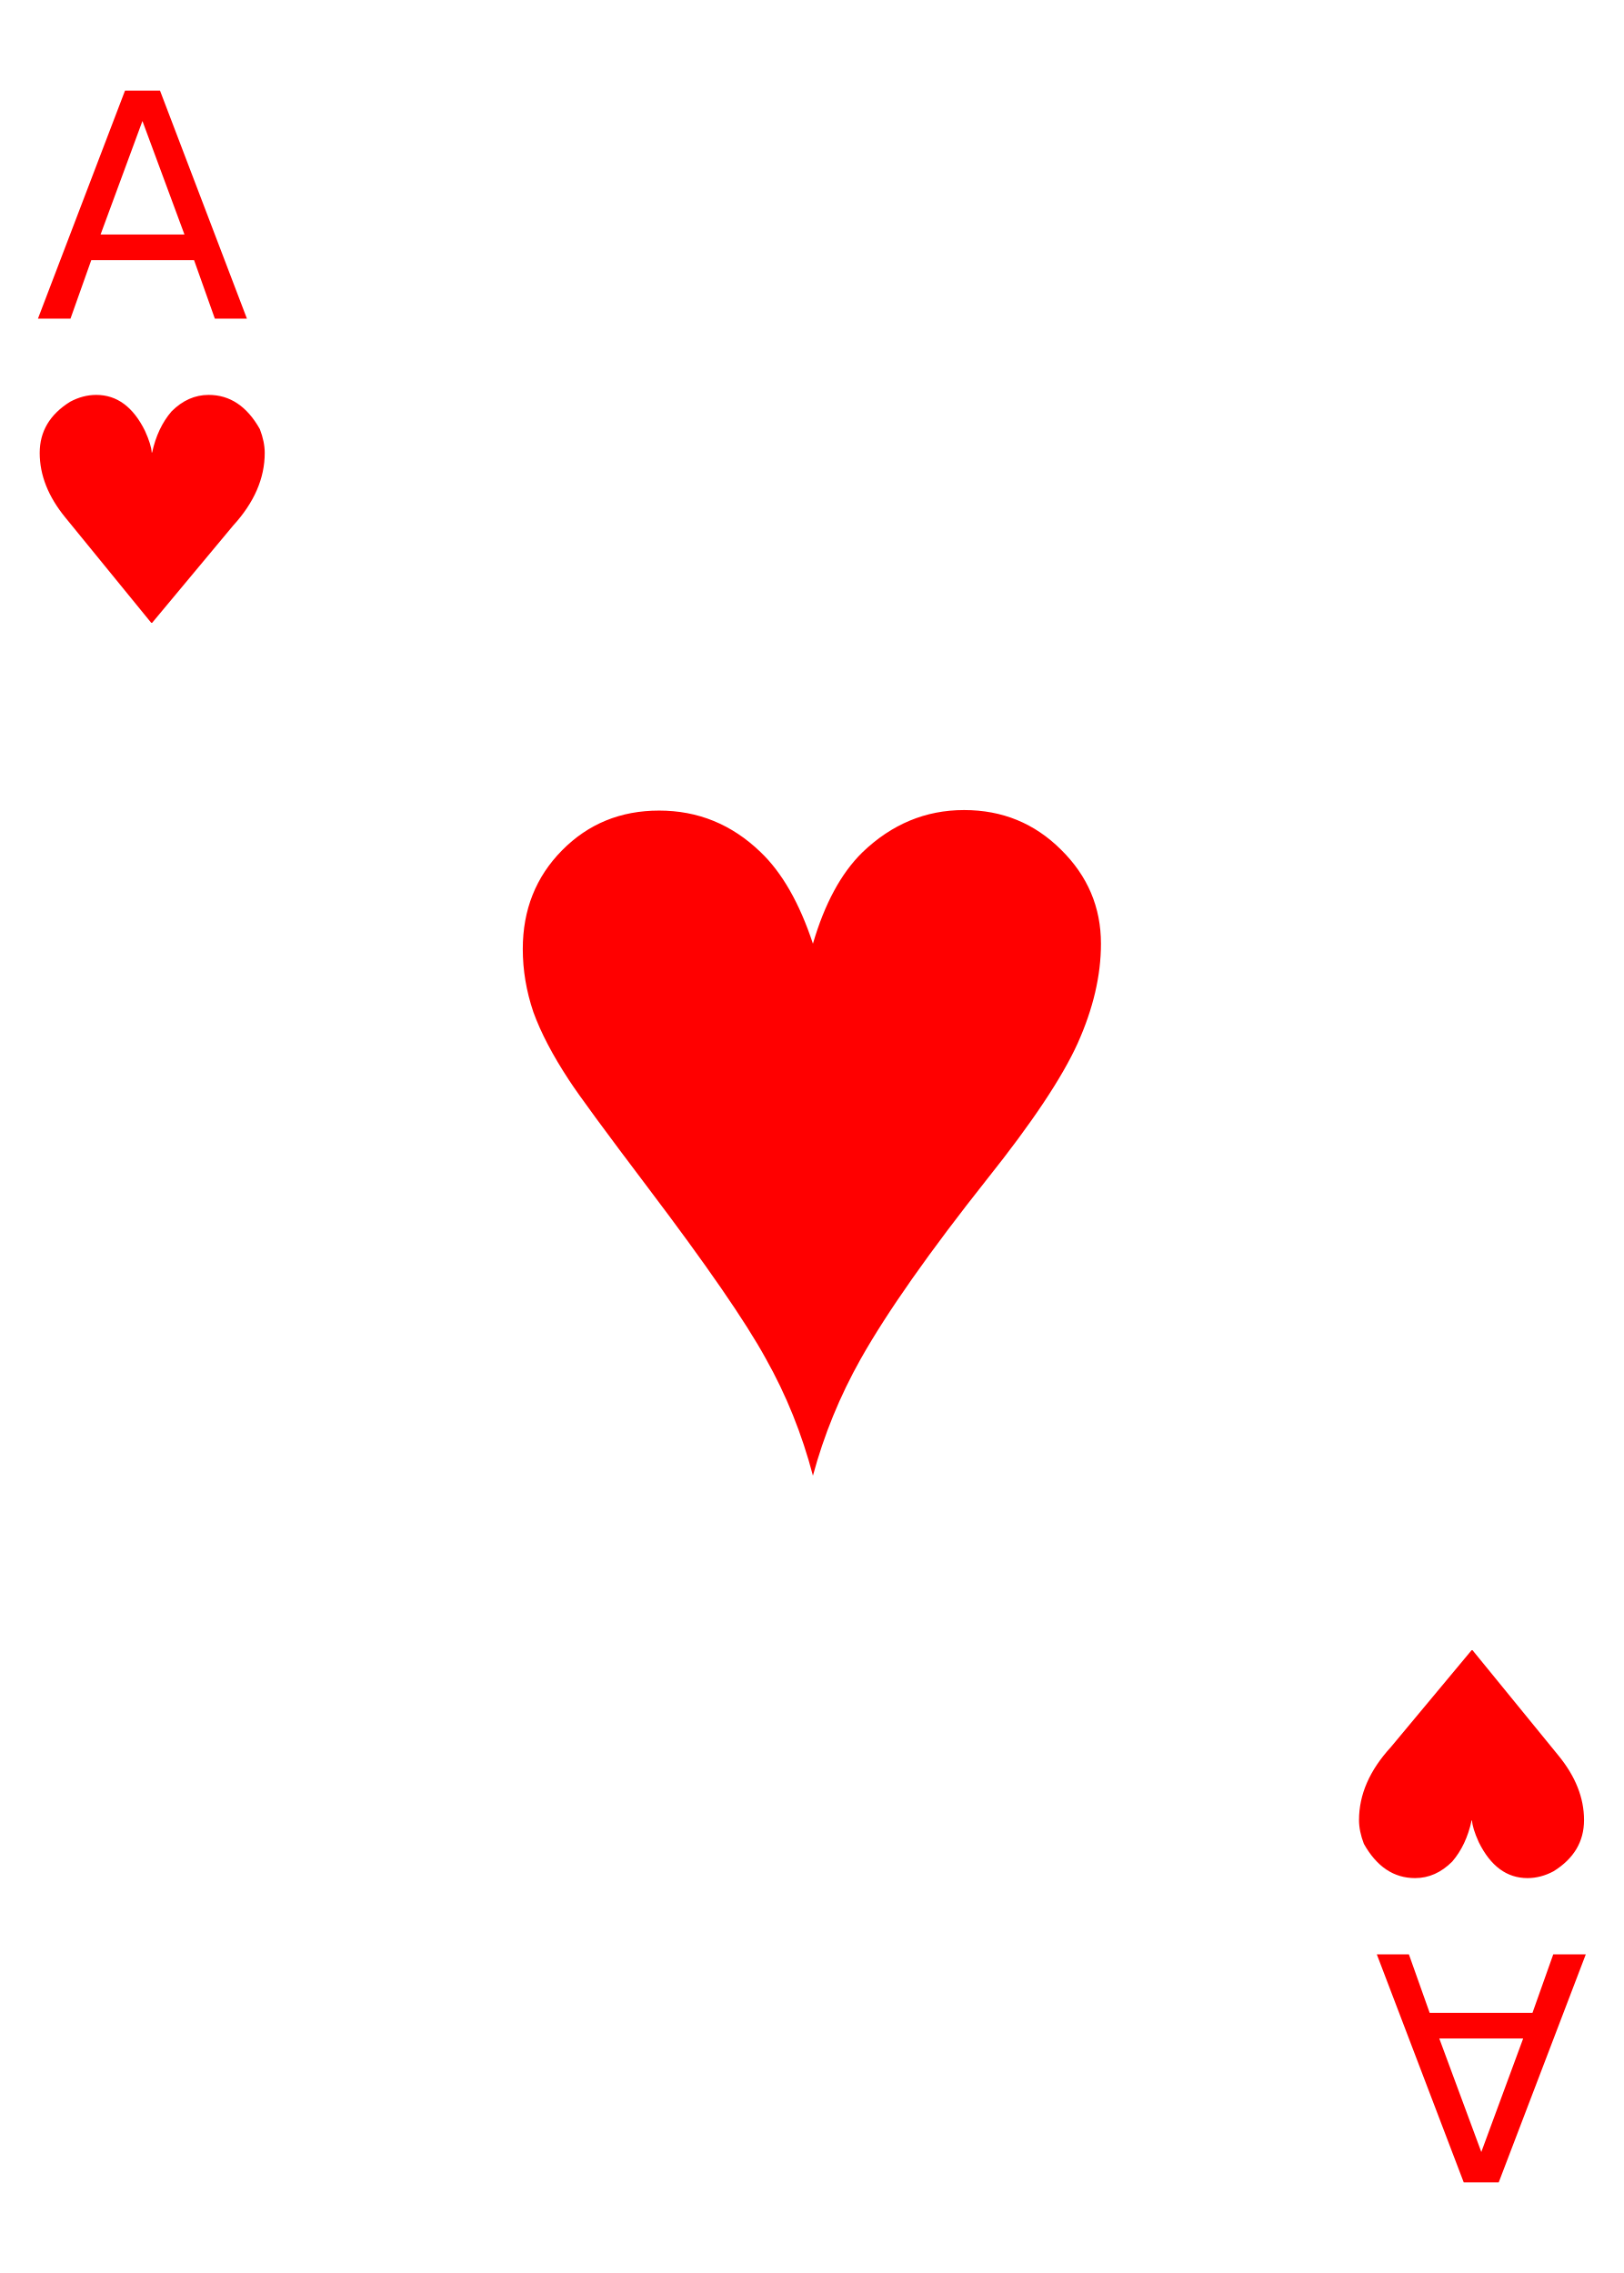
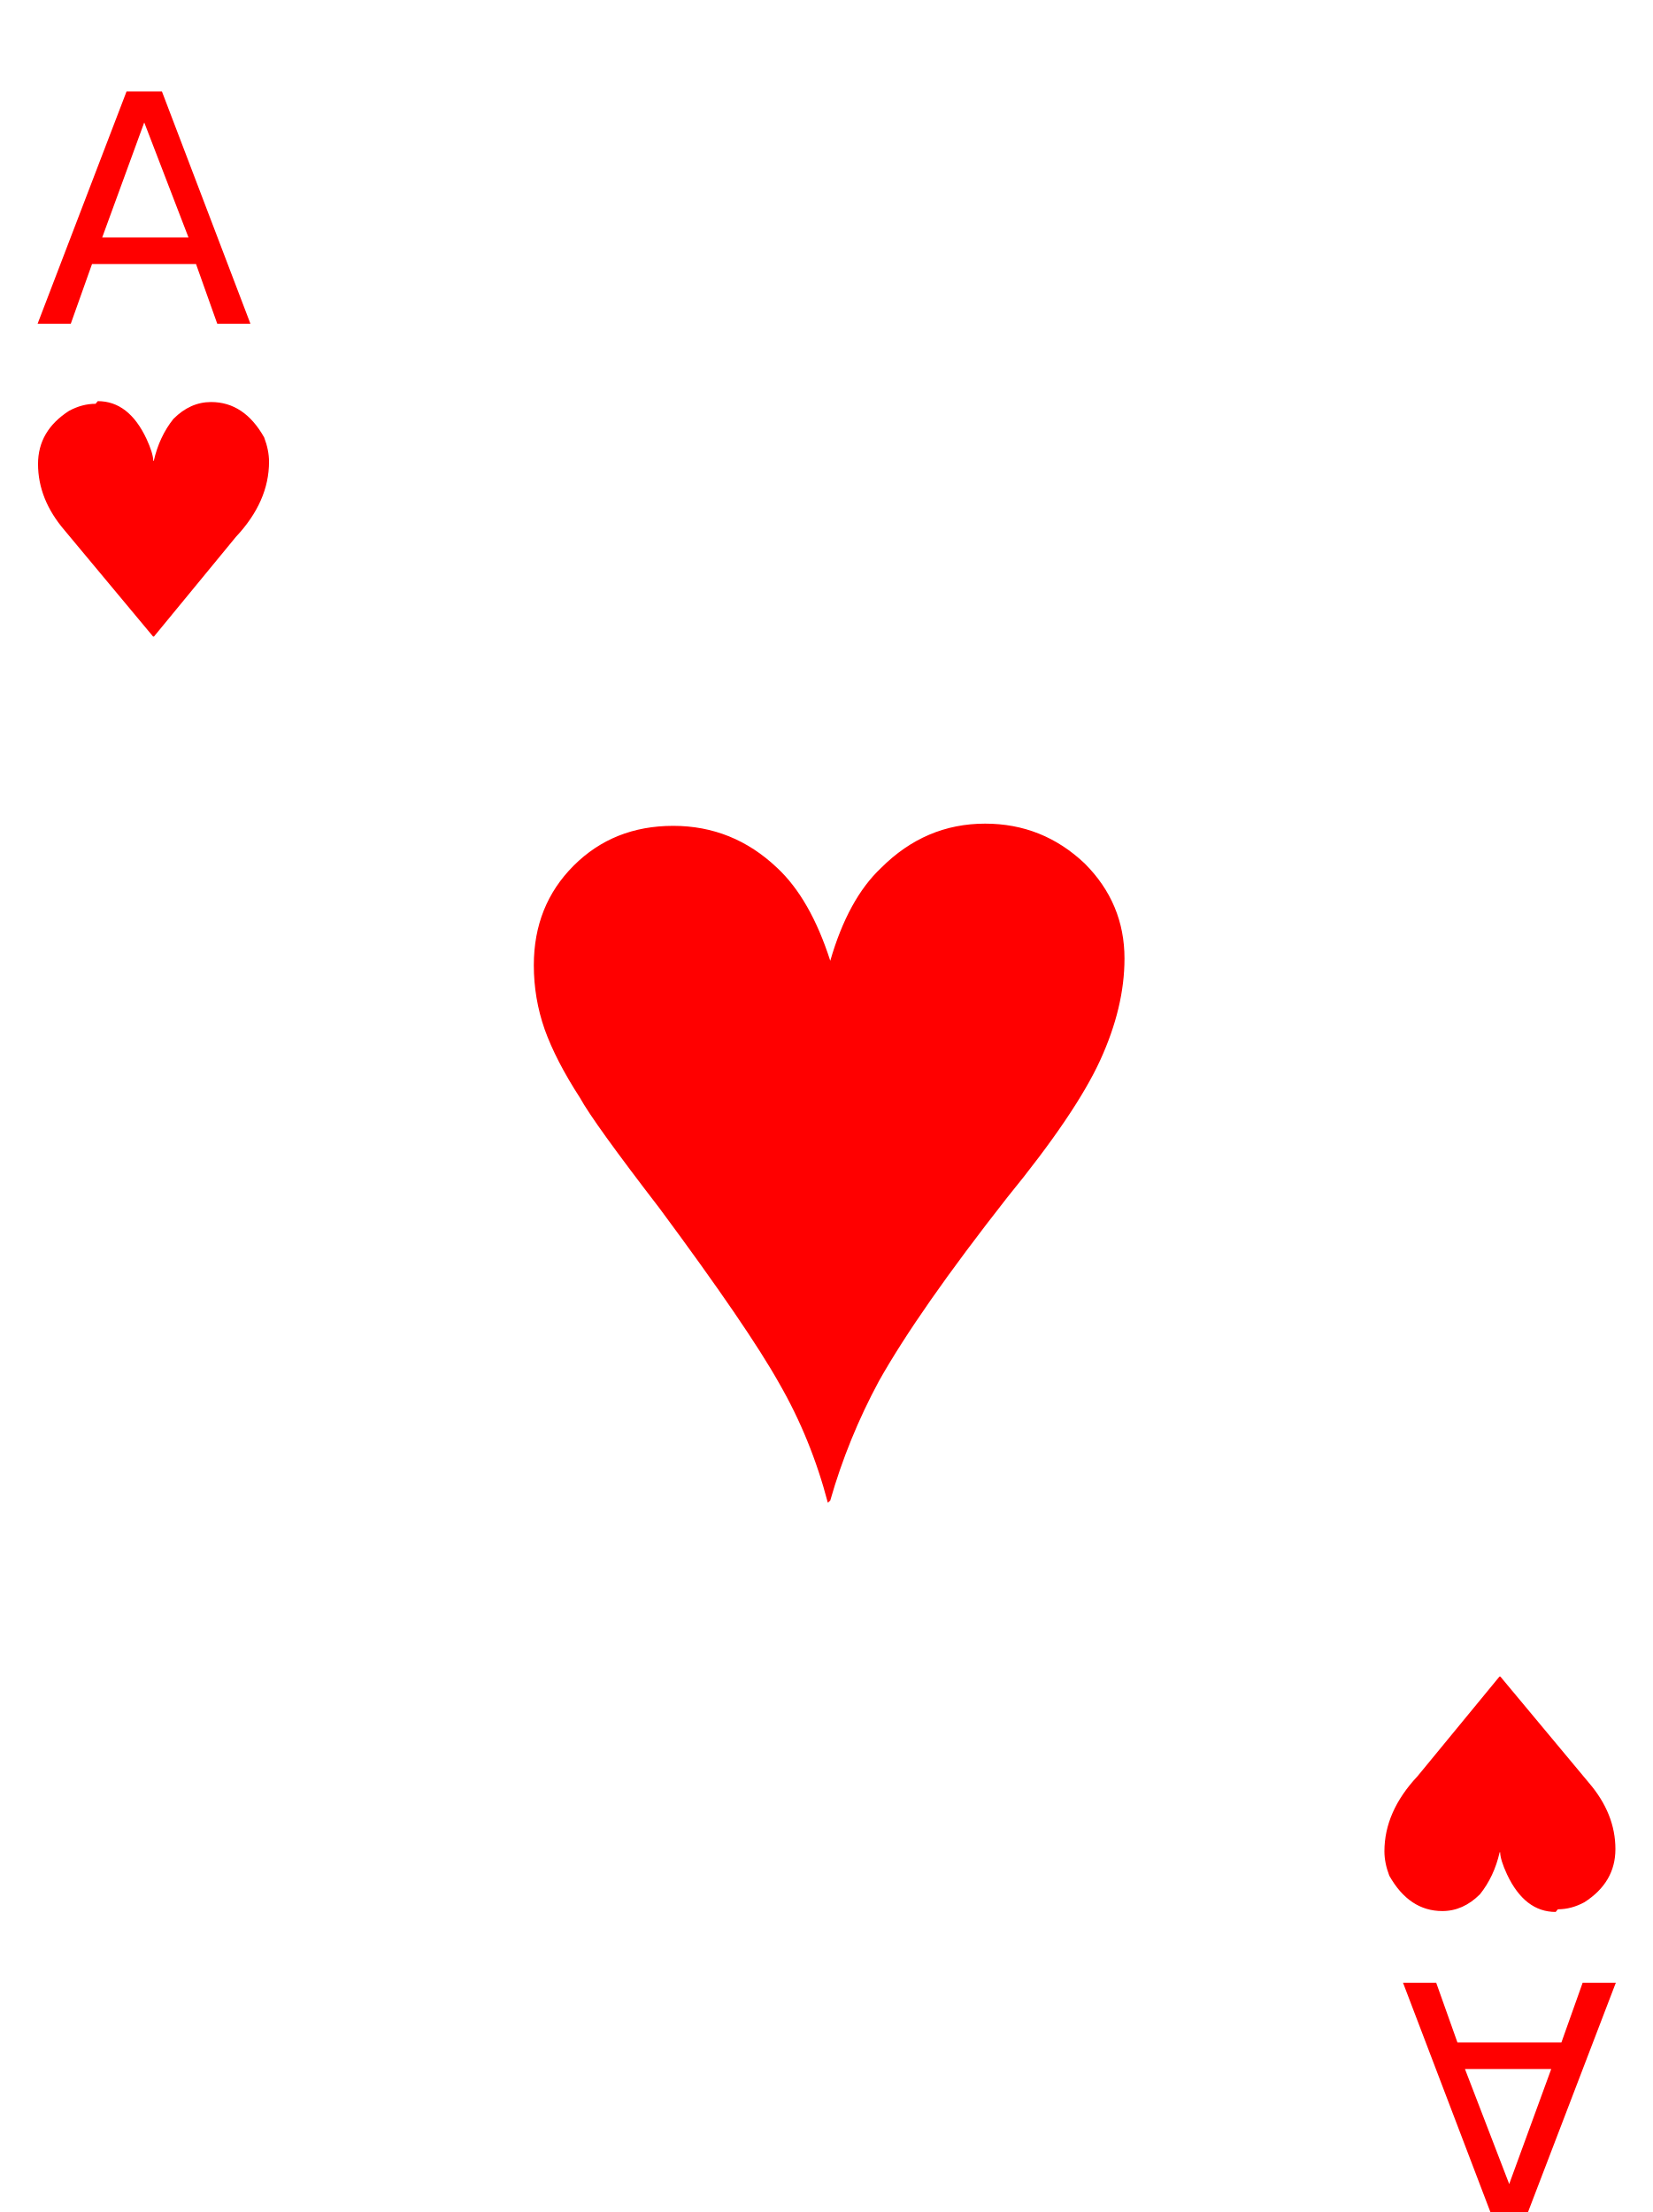
- <svg xmlns="http://www.w3.org/2000/svg" width="747.347" height="1046.286" id="svg2" version="1.0">
-   <defs id="defs4">
-     </defs>
-   <g id="layer1" transform="translate(2.244899,-0.6479052)">
-     <g id="g2775" transform="translate(-2.040797,-11.71427)">
-       <path id="path854" style="font-style:normal;font-variant:normal;font-weight:normal;font-stretch:normal;font-size:144px;line-height:1.25;font-family:'Arial Narrow';-inkscape-font-specification:'Arial Narrow';text-align:center;text-anchor:middle;fill:#ff0000;fill-opacity:1;stroke:none;stroke-width:1px;stroke-linecap:butt;stroke-linejoin:miter;stroke-opacity:1" d="M 65.354,68.06 46.089,120.302 H 84.69 Z M 57.339,54.067 H 73.44 L 113.448,159.044 H 98.682 l -9.562,-26.93 H 41.799 l -9.562,26.93 H 17.26 Z" />
-       <path id="path857" style="font-style:normal;font-variant:normal;font-weight:normal;font-stretch:normal;font-size:144px;line-height:1.25;font-family:'Arial Narrow';-inkscape-font-specification:'Arial Narrow';text-align:center;text-anchor:middle;fill:#ff0000;fill-opacity:1;stroke:none;stroke-width:1px;stroke-linecap:butt;stroke-linejoin:miter;stroke-opacity:1" d="m 44.085,194.138 q 14.273,0 22.43,16.523 2.953,6.539 3.094,9.984 h 0.211 q 2.461,-11.391 8.93,-18.914 7.594,-7.594 17.086,-7.594 14.695,0 23.555,15.75 2.25,5.836 2.25,10.969 0,17.578 -14.625,33.539 L 69.819,299.044 H 69.397 L 29.882,250.599 q -11.812,-14.414 -11.812,-29.742 0,-14.836 13.992,-23.555 5.906,-3.164 12.023,-3.164 z" />
-       <path id="path851" style="font-style:normal;font-variant:normal;font-weight:normal;font-stretch:normal;font-size:144px;line-height:1.25;font-family:'Arial Narrow';-inkscape-font-specification:'Arial Narrow';text-align:center;text-anchor:middle;fill:#ff0000;fill-opacity:1;stroke:none;stroke-width:1px;stroke-linecap:butt;stroke-linejoin:miter;stroke-opacity:1" d="m 681.585,1002.95 19.266,-52.242 h -38.602 z m 8.016,13.992 H 673.499 L 633.491,911.966 h 14.766 l 9.562,26.93 h 47.32 l 9.562,-26.93 h 14.977 z" />
-       <path id="path848" style="font-style:normal;font-variant:normal;font-weight:normal;font-stretch:normal;font-size:144px;line-height:1.25;font-family:'Arial Narrow';-inkscape-font-specification:'Arial Narrow';text-align:center;text-anchor:middle;fill:#ff0000;fill-opacity:1;stroke:none;stroke-width:1px;stroke-linecap:butt;stroke-linejoin:miter;stroke-opacity:1" d="m 702.854,876.872 q -14.273,0 -22.43,-16.523 -2.953,-6.539 -3.094,-9.984 h -0.211 q -2.461,11.391 -8.93,18.914 -7.594,7.594 -17.086,7.594 -14.695,0 -23.555,-15.75 -2.25,-5.836 -2.25,-10.969 0,-17.578 14.625,-33.539 l 37.195,-44.648 h 0.422 l 39.516,48.445 q 11.812,14.414 11.812,29.742 0,14.836 -13.992,23.555 -5.906,3.164 -12.023,3.164 z" />
-       <path id="path860" style="font-style:normal;font-weight:normal;font-size:500px;line-height:1.25;font-family:Arial;text-align:center;text-anchor:middle;fill:#ff0000;fill-opacity:1;stroke:none;stroke-width:1px;stroke-linecap:butt;stroke-linejoin:miter;stroke-opacity:1" d="m 373.958,691.633 q -7.568,-28.809 -21.729,-53.955 -13.916,-25.391 -54.199,-78.613 -29.541,-39.062 -36.377,-49.561 -11.23,-17.09 -16.357,-31.25 -4.883,-14.404 -4.883,-29.053 0,-27.1 18.066,-45.41 18.066,-18.311 44.678,-18.311 26.855,0 46.631,19.043 14.893,14.16 24.17,42.236 8.057,-27.588 22.705,-41.992 20.264,-19.531 46.875,-19.531 26.367,0 44.678,18.311 18.311,18.066 18.311,43.213 0,21.973 -10.742,45.898 -10.742,23.682 -41.504,62.256 -40.039,50.537 -58.35,83.008 -14.404,25.635 -21.973,53.711 z" />
-     </g>
+ <svg xmlns="http://www.w3.org/2000/svg" version="1.0" viewBox="0 0 747 1000">
+   <g fill="red">
+     <path d="M65.2 55.35l-19 52h39zm-8-14h16l40 105h-15l-9.6-27h-47l-9.6 27H17zM44.2 181.35q14 0 22 17 3 6.5 3.1 10h.21q2.5-11 8.9-19 7.6-7.6 17-7.6 15 0 24 16 2.2 5.8 2.2 11 0 18-15 34l-37 45h-.42l-40-48q-12-14-12-30 0-15 14-24 5.9-3.2 12-3.2zM682.2 987.35l19-52h-39zm8 14h-16l-40-105h15l9.6 27h47l9.6-27h15zM703.2 864.35q-14 0-22-17-3-6.5-3.1-10h-.21q-2.5 11-8.9 19-7.6 7.6-17 7.6-15 0-24-16-2.2-5.8-2.2-11 0-18 15-34l37-45h.42l40 48q12 14 12 30 0 15-14 24-5.9 3.2-12 3.2zM374.2 679.35q-7.6-29-22-54-14-25-54-79-30-39-36-50-11-17-16-31-4.9-14-4.9-29 0-27 18-45t45-18q27 0 47 19 15 14 24 42 8.1-28 23-42 20-20 47-20 26 0 45 18 18 18 18 43 0 22-11 46t-42 62q-40 51-58 83-14 26-22 54z" />
  </g>
</svg>
